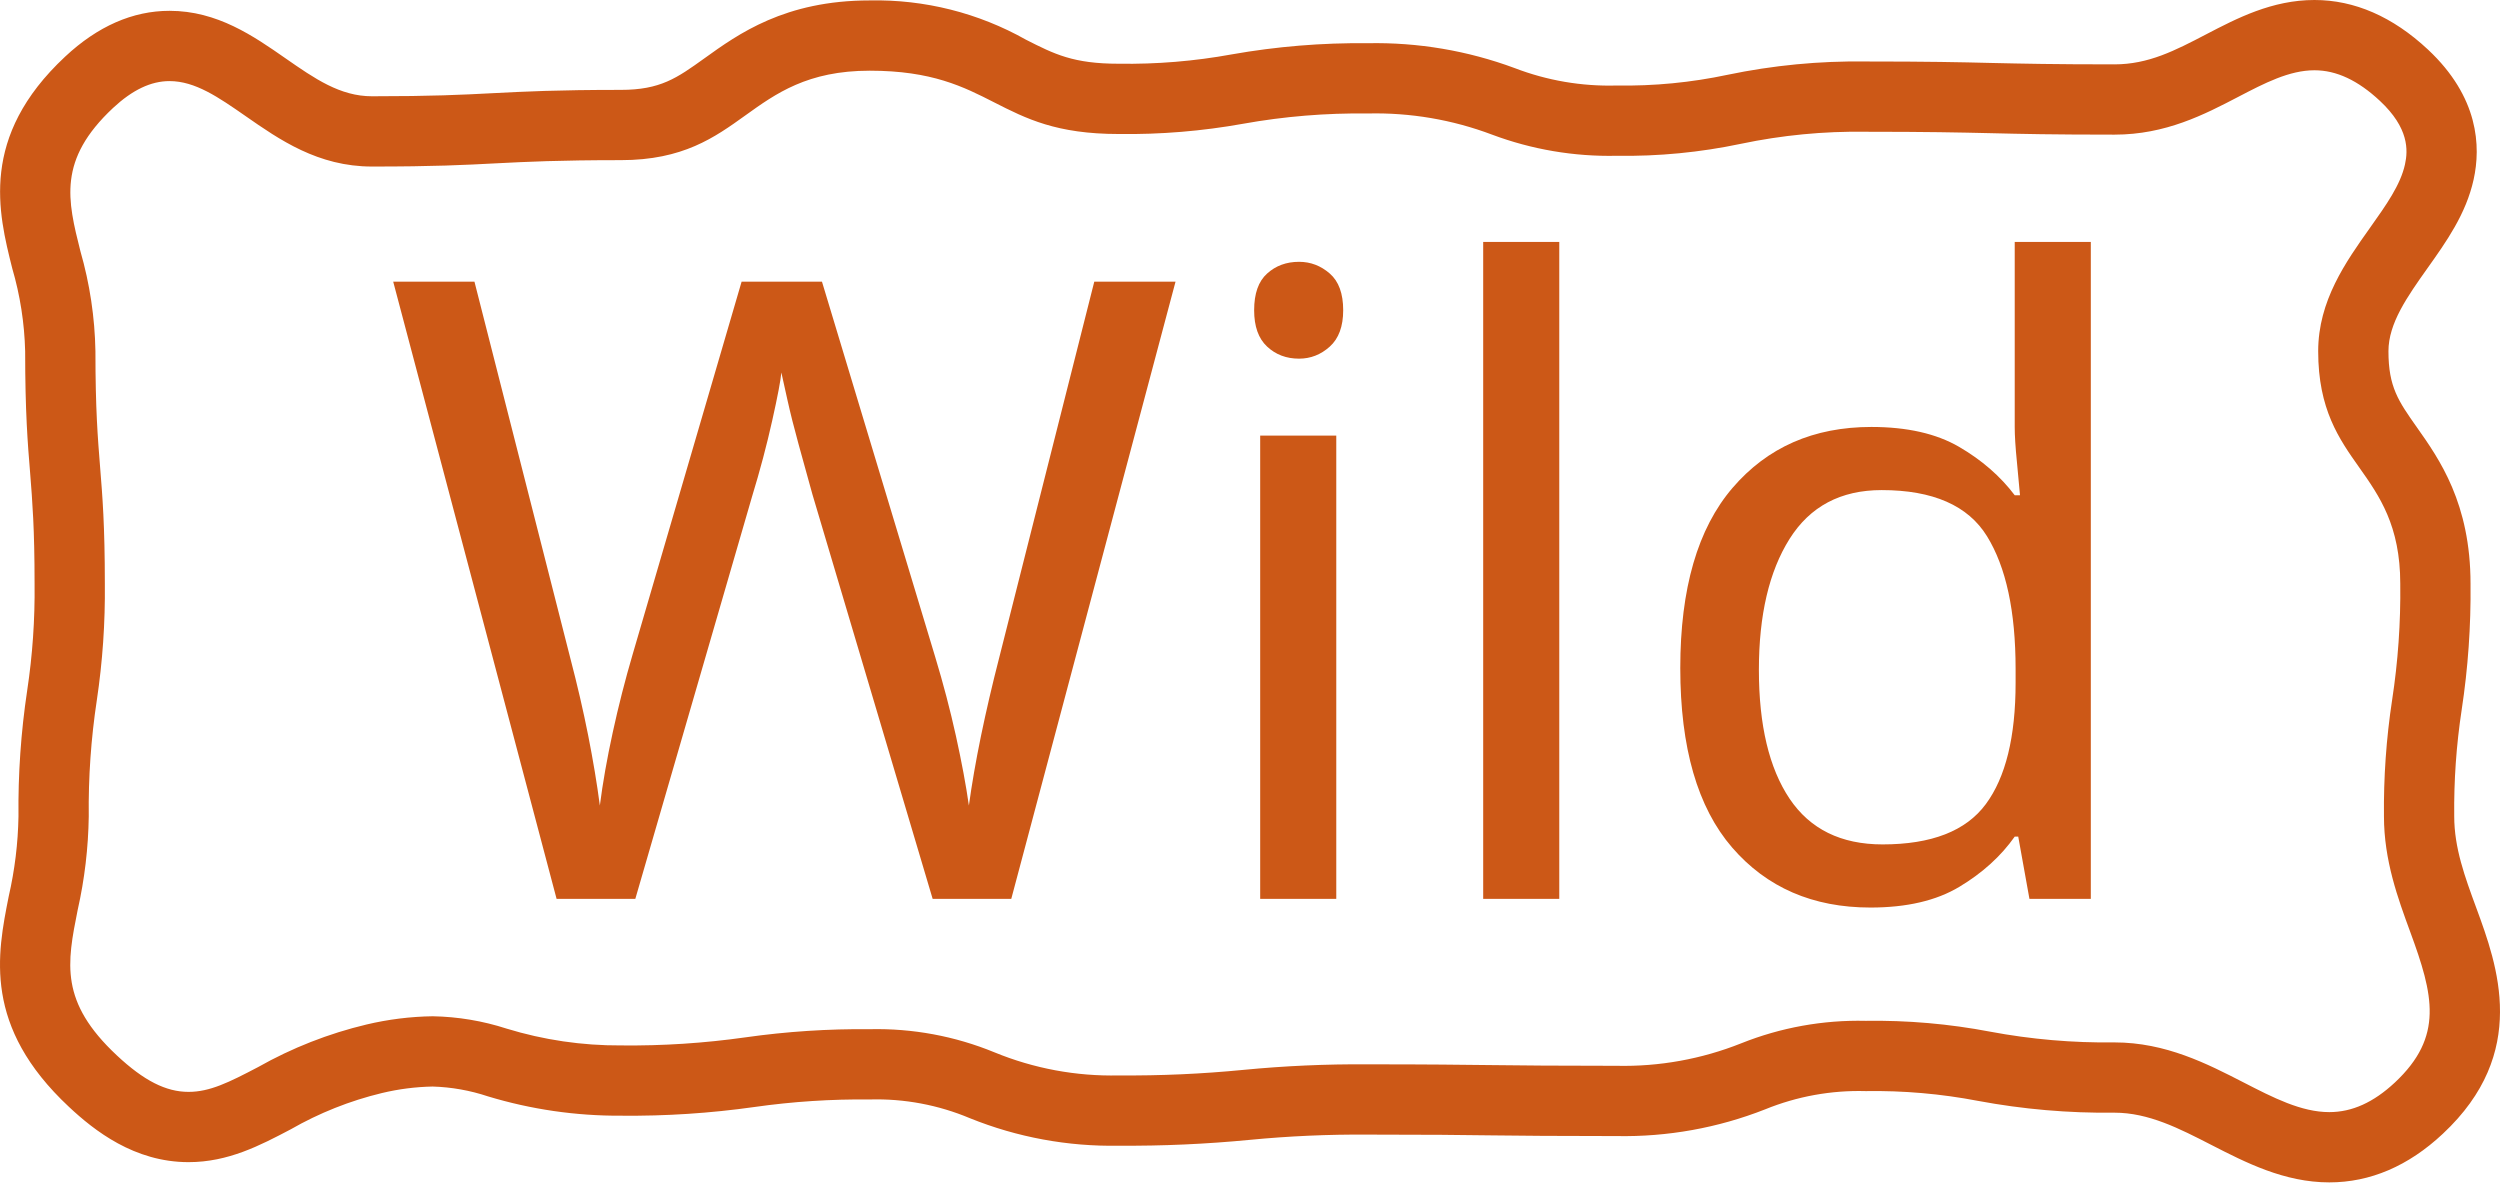
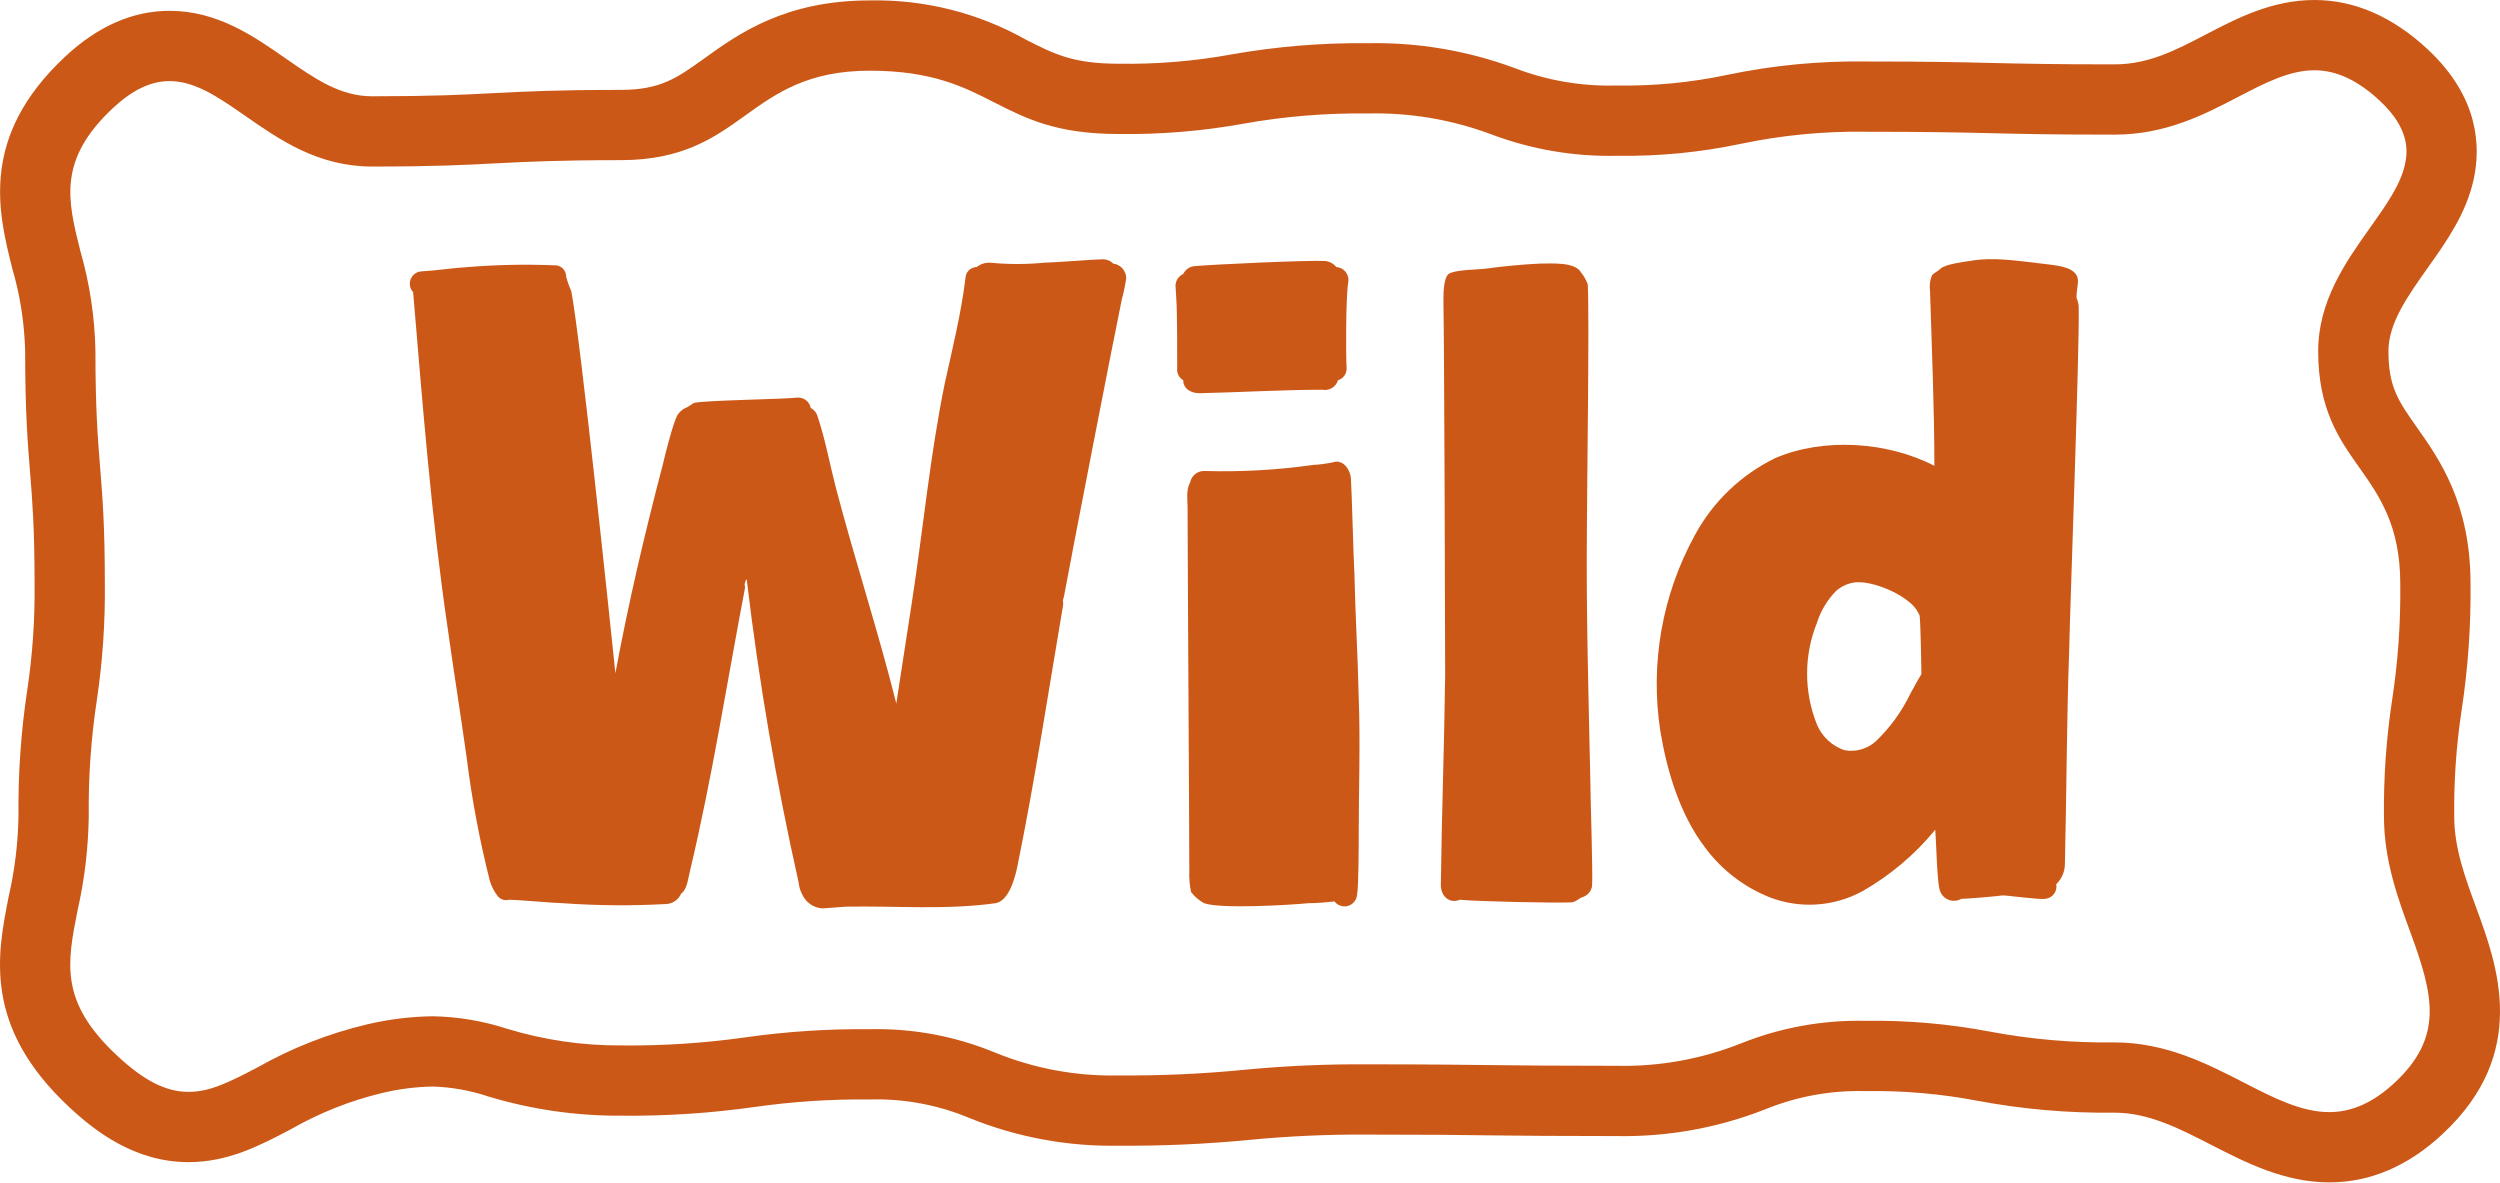
<svg xmlns="http://www.w3.org/2000/svg" width="355.763" height="168.26" viewBox="0 0 355.763 168.26">
  <defs>
    <style>
      .cls-1 {
-         font-size: 123px;
-         font-family: Cat-Comic, Cat Comic;
-       }
- 
-       .cls-1, .cls-2 {
        fill: #cc5817;
      }
    </style>
  </defs>
  <g id="Layer_2" data-name="Layer 2">
    <g id="FRAME_02_CONTENT" data-name="FRAME 02 CONTENT">
      <g>
-         <text class="cls-1" transform="translate(54.487 127.914)">Wild</text>
-         <path class="cls-2" d="M352.379,129.17c-1.61-4.37-3.13-8.5-3.13-13a93.836,93.836,0,0,1,1.06-15.16,111.073,111.073,0,0,0,1.26-17.94c0-11.45-4.43-17.73-7.67-22.31-2.58-3.67-4.01-5.68-4.01-10.78,0-3.98,2.69-7.77,5.53-11.78,2.71-3.81,5.51-7.75,6.59-12.65,1.04-4.7.75-11.72-6.5-18.5C340.5,2.37,335.059,0,329.359,0c-6.03,0-11.03,2.6-15.44,4.9-4.39,2.29-8.18,4.26-13.02,4.26-8.74,0-12.99-.1-17.48-.2-4.42-.11-8.98-.21-17.95-.21a90.047,90.047,0,0,0-19.61,1.89,70.323,70.323,0,0,1-15.82,1.53,37.52,37.52,0,0,1-14.49-2.48,56.807,56.807,0,0,0-20.93-3.54,104.331,104.331,0,0,0-19.34,1.59A82.575,82.575,0,0,1,159.2,9.07c-6.46,0-9.14-1.36-13.18-3.41a43.5,43.5,0,0,0-22.25-5.6c-12.07,0-18.7,4.77-23.54,8.25-3.89,2.79-6.24,4.48-11.88,4.48-9.11,0-13.74.24-18.22.47-4.42.23-8.6.44-17.2.44-4.53,0-8.13-2.5-12.3-5.4-4.55-3.17-9.71-6.76-16.51-6.76-5.22,0-10.22,2.19-14.85,6.52-12.23,11.42-9.51,22.23-7.53,30.12a46.045,46.045,0,0,1,1.84,11.8c0,8.68.36,13.09.71,17.35.32,4.05.63,7.88.63,15.75a94.255,94.255,0,0,1-1.05,15.17,112.649,112.649,0,0,0-1.24,17.92,55.1,55.1,0,0,1-1.39,11.39c-1.64,8.25-3.67,18.51,8.57,29.95,3.61,3.38,9.31,7.87,17.02,7.87,5.64,0,10.17-2.37,14.54-4.67a49.3,49.3,0,0,1,12.96-5.16,33.714,33.714,0,0,1,7.24-.93,27.422,27.422,0,0,1,7.87,1.4,64.122,64.122,0,0,0,18.93,2.75,126.436,126.436,0,0,0,19-1.24,108.42,108.42,0,0,1,16.42-1.07,34.235,34.235,0,0,1,14.24,2.67,53.92,53.92,0,0,0,21.19,3.91,179.664,179.664,0,0,0,18.6-.83,162.933,162.933,0,0,1,16.82-.75c8.8,0,13.27.05,17.6.11,4.38.05,8.91.1,17.83.1a54.939,54.939,0,0,0,21.11-3.8,35.283,35.283,0,0,1,14.31-2.6,78.342,78.342,0,0,1,15.99,1.39,99.153,99.153,0,0,0,19.42,1.68c4.86,0,9.21,2.24,13.81,4.6,4.86,2.49,10.36,5.32,16.76,5.32,5.82,0,11.25-2.32,16.15-6.91C359.969,149.82,355.4,137.39,352.379,129.17ZM340.8,154.05c-3.03,2.83-6.09,4.21-9.33,4.21-3.98,0-7.97-2.05-12.19-4.22-5.2-2.67-11.1-5.7-18.38-5.7a89.718,89.718,0,0,1-17.7-1.53,87.535,87.535,0,0,0-17.71-1.54,44.9,44.9,0,0,0-17.71,3.2,45.167,45.167,0,0,1-17.71,3.2c-8.84,0-13.34-.05-17.69-.1-4.37-.05-8.85-.11-17.74-.11a171.256,171.256,0,0,0-17.71.79,168.5,168.5,0,0,1-17.71.79,43.948,43.948,0,0,1-17.71-3.29,44,44,0,0,0-17.72-3.29,117.652,117.652,0,0,0-17.71,1.16,117.2,117.2,0,0,1-17.71,1.15,54.528,54.528,0,0,1-16.27-2.39,36.19,36.19,0,0,0-10.53-1.76,43.421,43.421,0,0,0-9.4,1.17,59.269,59.269,0,0,0-15.44,6.06c-4.17,2.19-6.88,3.53-9.9,3.53-3.22,0-6.36-1.6-10.19-5.18-8.18-7.64-7.1-13.11-5.59-20.69a64.706,64.706,0,0,0,1.58-13.34,102.405,102.405,0,0,1,1.15-16.54,104.623,104.623,0,0,0,1.14-16.55c0-8.27-.34-12.47-.67-16.54-.34-4.27-.67-8.29-.67-16.56a54.98,54.98,0,0,0-2.14-14.24c-1.82-7.25-3.26-12.98,4.65-20.38,2.76-2.57,5.39-3.82,8.03-3.82,3.66,0,6.97,2.3,10.8,4.96,4.85,3.38,10.34,7.2,18.01,7.2,8.87,0,13.17-.22,17.71-.46,4.37-.22,8.87-.45,17.71-.45,8.86,0,13.36-3.24,17.71-6.36s8.86-6.37,17.71-6.37,13.36,2.29,17.71,4.51c4.56,2.32,8.86,4.5,17.72,4.5a92.888,92.888,0,0,0,17.71-1.46,93.564,93.564,0,0,1,17.71-1.46,46.922,46.922,0,0,1,17.71,3.01,47.6,47.6,0,0,0,17.71,3.01,79.654,79.654,0,0,0,17.72-1.71,80.5,80.5,0,0,1,17.71-1.71c8.86,0,13.36.1,17.71.2,4.56.11,8.86.21,17.72.21,7.29,0,12.79-2.86,17.64-5.39,3.72-1.94,7.24-3.77,10.82-3.77,3.13,0,6.18,1.43,9.32,4.36,4.13,3.86,4.01,7.01,3.56,9.04-.64,2.91-2.65,5.74-4.97,9.01-3.46,4.87-7.38,10.4-7.38,17.57,0,8.27,2.97,12.48,5.84,16.54s5.84,8.28,5.84,16.55a101.127,101.127,0,0,1-1.16,16.55,102.834,102.834,0,0,0-1.16,16.55c0,6.28,1.99,11.68,3.74,16.45C346.289,141.59,347.789,147.51,340.8,154.05Z" />
+         <g>
+           <path class="cls-1" d="M116.972,129.267a3.38,3.38,0,0,1-2.337-1.23,4.741,4.741,0,0,1-.984-2.46,425.548,425.548,0,0,1-7.381-43.05c-.123-.246-.123.122-.246.368s0,.493,0,.739c-2.583,13.53-4.674,27.06-7.872,40.467-.245.984-.368,2.46-1.229,3.075a2.431,2.431,0,0,1-2.214,1.476,116.264,116.264,0,0,1-14.638-.123c-.984,0-6.518-.492-7.626-.492a1.534,1.534,0,0,1-1.6-.492,6.819,6.819,0,0,1-1.108-2.091,142.92,142.92,0,0,1-3.321-17.589c-.861-6.15-1.845-12.3-2.706-18.451-2.337-15.867-3.567-31.856-4.92-47.847a1.756,1.756,0,0,1,1.23-2.952c2.214-.123,4.428-.492,6.642-.615a100.626,100.626,0,0,1,12.178-.246,1.584,1.584,0,0,1,1.721,1.6,14.156,14.156,0,0,0,.739,2.091c1.352,7.134,5.535,47.233,6.273,54.366,1.845-9.962,4.182-19.925,6.765-29.766.246-1.107,1.475-6.026,2.091-7.011a2.908,2.908,0,0,1,1.106-.984c.493-.123.861-.614,1.353-.738,1.968-.369,12.546-.492,14.638-.738a1.828,1.828,0,0,1,1.845,1.476,1.957,1.957,0,0,1,.984,1.23c1.107,3.322,1.722,6.765,2.583,10.087,2.706,10.332,6.027,20.418,8.61,30.75l2.214-14.391c1.6-10.332,2.583-20.911,4.674-31.12,1.107-5.043,2.337-9.963,2.952-15.006a1.625,1.625,0,0,1,1.6-1.6,2.894,2.894,0,0,1,1.968-.615,39.488,39.488,0,0,0,7.626,0c1.107,0,7.38-.492,8.364-.492a2.037,2.037,0,0,1,1.476.615,2.114,2.114,0,0,1,1.845,2.091,25.192,25.192,0,0,1-.615,2.952c-1.107,5.289-7.257,36.9-8.241,42.313,0,.123-.246.614-.123.738v.492c-2.091,12.3-3.936,24.477-6.4,36.654-.369,1.968-1.23,5.412-3.2,5.781-7.011.984-14.145.369-21.279.492C120.047,129.021,117.464,129.267,116.972,129.267Z" />
+           <path class="cls-1" d="M168.384,54.113a1.742,1.742,0,0,1-.861-1.721c0-1.231,0-8.488-.123-9.718,0-.369-.123-1.845-.123-2.091a1.9,1.9,0,0,1,1.107-1.6,1.966,1.966,0,0,1,1.6-1.107c2.583-.246,15.99-.861,18.573-.738a2.285,2.285,0,0,1,1.6.861,1.848,1.848,0,0,1,1.722,2.091c-.368,1.722-.368,10.578-.245,12.3a1.737,1.737,0,0,1-1.231,1.721,1.937,1.937,0,0,1-2.214,1.353c-5.781,0-11.685.369-17.466.492C169.491,55.958,168.384,55.343,168.384,54.113Zm21.525,74.17c-1.229.123-2.46.246-3.689.246-2.583.246-12.424.861-14.884,0a5.791,5.791,0,0,1-1.845-1.6,11.977,11.977,0,0,1-.246-2.952c0-6.4-.246-45.387-.246-51.784,0-1.107-.246-2.46.369-3.567a2.014,2.014,0,0,1,2.091-1.6,91.275,91.275,0,0,0,15.375-.861,19.689,19.689,0,0,0,2.829-.369c1.353-.491,2.46.862,2.583,2.338.123,1.721.369,11.685.492,13.406.123,5.905.492,11.809.615,17.713.246,6.519,0,13.038,0,19.557,0,1.107,0,7.38-.246,8.61A1.791,1.791,0,0,1,189.909,128.283Z" />
+           <path class="cls-1" d="M207.744,128.037c-1.476.615-2.706-.492-2.706-2.091.123-9.963.492-19.926.615-29.889,0-6.643-.123-46.618-.246-53.26,0-.984,0-3.2.738-3.813.861-.615,4.182-.615,5.166-.738,2.706-.369,5.289-.615,7.872-.738,1.722,0,4.92-.246,5.781,1.23a6.166,6.166,0,0,1,.984,1.722c.246,4.551-.123,30.136-.123,34.686-.123,12.055.246,24.109.492,36.163,0,1.968.369,12.792.246,14.76a2.005,2.005,0,0,1-1.353,1.6c-.492.123-.861.615-1.476.738C221.52,128.529,209.958,128.283,207.744,128.037Z" />
+           <path class="cls-1" d="M251.776,127.668a21.2,21.2,0,0,1-9.1-7.011c-3.567-4.674-5.412-10.7-6.4-16.6A44.053,44.053,0,0,1,241.2,76.13a25.87,25.87,0,0,1,11.44-10.946c6.887-2.953,15.989-2.337,22.631,1.106,0-8.241-.369-16.605-.615-24.846a4.417,4.417,0,0,1,.246-2.214c.246-.369.862-.615,1.231-.984.614-.615,3.2-.984,4.181-1.107,3.322-.615,6.889,0,10.209.369,1.846.246,4.92.369,5.166,2.214.123.492-.368,2.46-.123,2.829a3.591,3.591,0,0,1,.246,1.107c.123,6.151-1.229,42.559-1.352,48.709-.369,10.209-.369,20.418-.615,30.627a4.008,4.008,0,0,1-1.23,2.829,1.762,1.762,0,0,1-1.6,2.091c-.862.123-5.29-.492-6.028-.492-.738.123-5.166.492-5.9.492a2.087,2.087,0,0,1-3.074-1.353c-.369-1.23-.493-7.257-.616-8.487a37.193,37.193,0,0,1-10.332,8.733A15.746,15.746,0,0,1,251.776,127.668Zm15.252-22.263a23.527,23.527,0,0,0,4.8-6.642c.492-.861.984-1.845,1.6-2.829,0-.984-.123-7.257-.246-8.241,0-.246-.37-.738-.493-.985-1.476-2.09-6.273-4.181-8.856-3.813a5.076,5.076,0,0,0-2.583,1.23,11.513,11.513,0,0,0-2.706,4.552,19.4,19.4,0,0,0,0,14.391,6.494,6.494,0,0,0,3.936,3.69A5.228,5.228,0,0,0,267.028,105.405Z" />
+         </g>
+         <path class="cls-1" d="M352.379,129.17c-1.61-4.37-3.13-8.5-3.13-13a93.836,93.836,0,0,1,1.06-15.16,111.073,111.073,0,0,0,1.26-17.94c0-11.45-4.43-17.73-7.67-22.31-2.58-3.67-4.01-5.68-4.01-10.78,0-3.98,2.69-7.77,5.53-11.78,2.71-3.81,5.51-7.75,6.59-12.65,1.04-4.7.75-11.72-6.5-18.5C340.5,2.37,335.059,0,329.359,0c-6.03,0-11.03,2.6-15.44,4.9-4.39,2.29-8.18,4.26-13.02,4.26-8.74,0-12.99-.1-17.48-.2-4.42-.11-8.98-.21-17.95-.21a90.047,90.047,0,0,0-19.61,1.89,70.323,70.323,0,0,1-15.82,1.53,37.52,37.52,0,0,1-14.49-2.48,56.807,56.807,0,0,0-20.93-3.54,104.331,104.331,0,0,0-19.34,1.59A82.575,82.575,0,0,1,159.2,9.07c-6.46,0-9.14-1.36-13.18-3.41a43.5,43.5,0,0,0-22.25-5.6c-12.07,0-18.7,4.77-23.54,8.25-3.89,2.79-6.24,4.48-11.88,4.48-9.11,0-13.74.24-18.22.47-4.42.23-8.6.44-17.2.44-4.53,0-8.13-2.5-12.3-5.4-4.55-3.17-9.71-6.76-16.51-6.76-5.22,0-10.22,2.19-14.85,6.52-12.23,11.42-9.51,22.23-7.53,30.12a46.045,46.045,0,0,1,1.84,11.8c0,8.68.36,13.09.71,17.35.32,4.05.63,7.88.63,15.75a94.255,94.255,0,0,1-1.05,15.17,112.649,112.649,0,0,0-1.24,17.92,55.1,55.1,0,0,1-1.39,11.39c-1.64,8.25-3.67,18.51,8.57,29.95,3.61,3.38,9.31,7.87,17.02,7.87,5.64,0,10.17-2.37,14.54-4.67a49.3,49.3,0,0,1,12.96-5.16,33.714,33.714,0,0,1,7.24-.93,27.422,27.422,0,0,1,7.87,1.4,64.122,64.122,0,0,0,18.93,2.75,126.436,126.436,0,0,0,19-1.24,108.42,108.42,0,0,1,16.42-1.07,34.235,34.235,0,0,1,14.24,2.67,53.92,53.92,0,0,0,21.19,3.91,179.664,179.664,0,0,0,18.6-.83,162.933,162.933,0,0,1,16.82-.75c8.8,0,13.27.05,17.6.11,4.38.05,8.91.1,17.83.1a54.939,54.939,0,0,0,21.11-3.8,35.283,35.283,0,0,1,14.31-2.6,78.342,78.342,0,0,1,15.99,1.39,99.153,99.153,0,0,0,19.42,1.68c4.86,0,9.21,2.24,13.81,4.6,4.86,2.49,10.36,5.32,16.76,5.32,5.82,0,11.25-2.32,16.15-6.91C359.969,149.82,355.4,137.39,352.379,129.17ZM340.8,154.05c-3.03,2.83-6.09,4.21-9.33,4.21-3.98,0-7.97-2.05-12.19-4.22-5.2-2.67-11.1-5.7-18.38-5.7a89.718,89.718,0,0,1-17.7-1.53,87.535,87.535,0,0,0-17.71-1.54,44.9,44.9,0,0,0-17.71,3.2,45.167,45.167,0,0,1-17.71,3.2c-8.84,0-13.34-.05-17.69-.1-4.37-.05-8.85-.11-17.74-.11a171.256,171.256,0,0,0-17.71.79,168.5,168.5,0,0,1-17.71.79,43.948,43.948,0,0,1-17.71-3.29,44,44,0,0,0-17.72-3.29,117.652,117.652,0,0,0-17.71,1.16,117.2,117.2,0,0,1-17.71,1.15,54.528,54.528,0,0,1-16.27-2.39,36.19,36.19,0,0,0-10.53-1.76,43.421,43.421,0,0,0-9.4,1.17,59.269,59.269,0,0,0-15.44,6.06c-4.17,2.19-6.88,3.53-9.9,3.53-3.22,0-6.36-1.6-10.19-5.18-8.18-7.64-7.1-13.11-5.59-20.69a64.706,64.706,0,0,0,1.58-13.34,102.405,102.405,0,0,1,1.15-16.54,104.623,104.623,0,0,0,1.14-16.55c0-8.27-.34-12.47-.67-16.54-.34-4.27-.67-8.29-.67-16.56a54.98,54.98,0,0,0-2.14-14.24c-1.82-7.25-3.26-12.98,4.65-20.38,2.76-2.57,5.39-3.82,8.03-3.82,3.66,0,6.97,2.3,10.8,4.96,4.85,3.38,10.34,7.2,18.01,7.2,8.87,0,13.17-.22,17.71-.46,4.37-.22,8.87-.45,17.71-.45,8.86,0,13.36-3.24,17.71-6.36s8.86-6.37,17.71-6.37,13.36,2.29,17.71,4.51c4.56,2.32,8.86,4.5,17.72,4.5a92.888,92.888,0,0,0,17.71-1.46,93.564,93.564,0,0,1,17.71-1.46,46.922,46.922,0,0,1,17.71,3.01,47.6,47.6,0,0,0,17.71,3.01,79.654,79.654,0,0,0,17.72-1.71,80.5,80.5,0,0,1,17.71-1.71c8.86,0,13.36.1,17.71.2,4.56.11,8.86.21,17.72.21,7.29,0,12.79-2.86,17.64-5.39,3.72-1.94,7.24-3.77,10.82-3.77,3.13,0,6.18,1.43,9.32,4.36,4.13,3.86,4.01,7.01,3.56,9.04-.64,2.91-2.65,5.74-4.97,9.01-3.46,4.87-7.38,10.4-7.38,17.57,0,8.27,2.97,12.48,5.84,16.54s5.84,8.28,5.84,16.55a101.127,101.127,0,0,1-1.16,16.55,102.834,102.834,0,0,0-1.16,16.55c0,6.28,1.99,11.68,3.74,16.45C346.289,141.59,347.789,147.51,340.8,154.05Z" />
      </g>
    </g>
  </g>
</svg>
